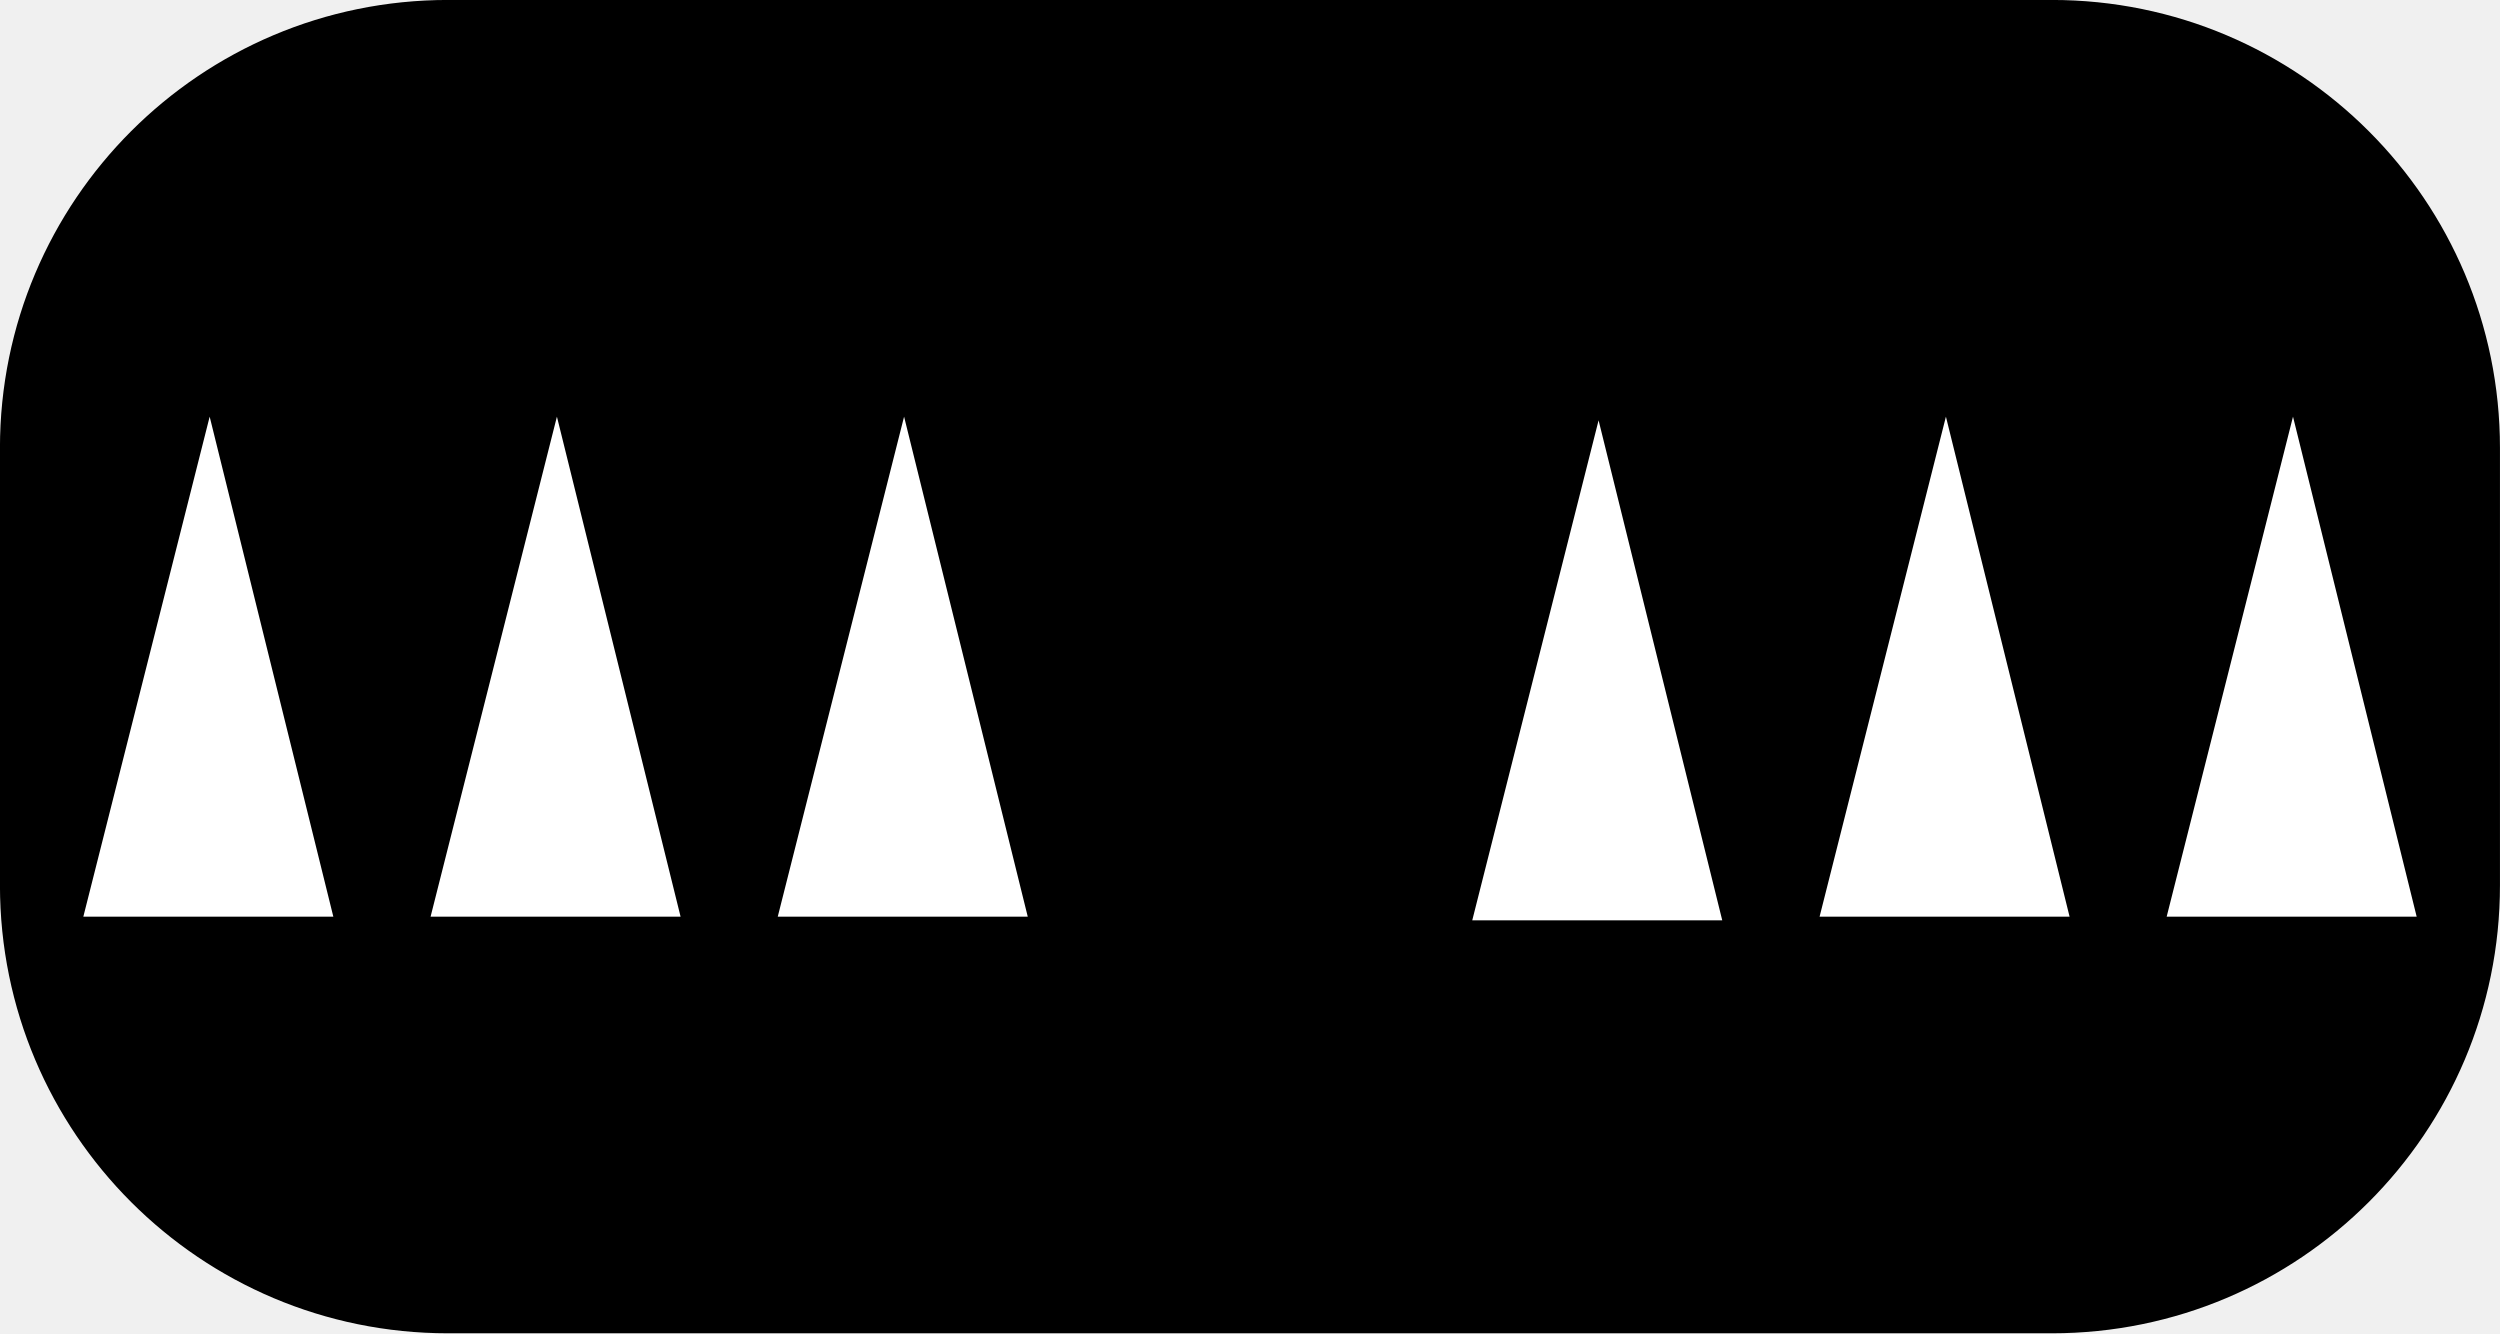
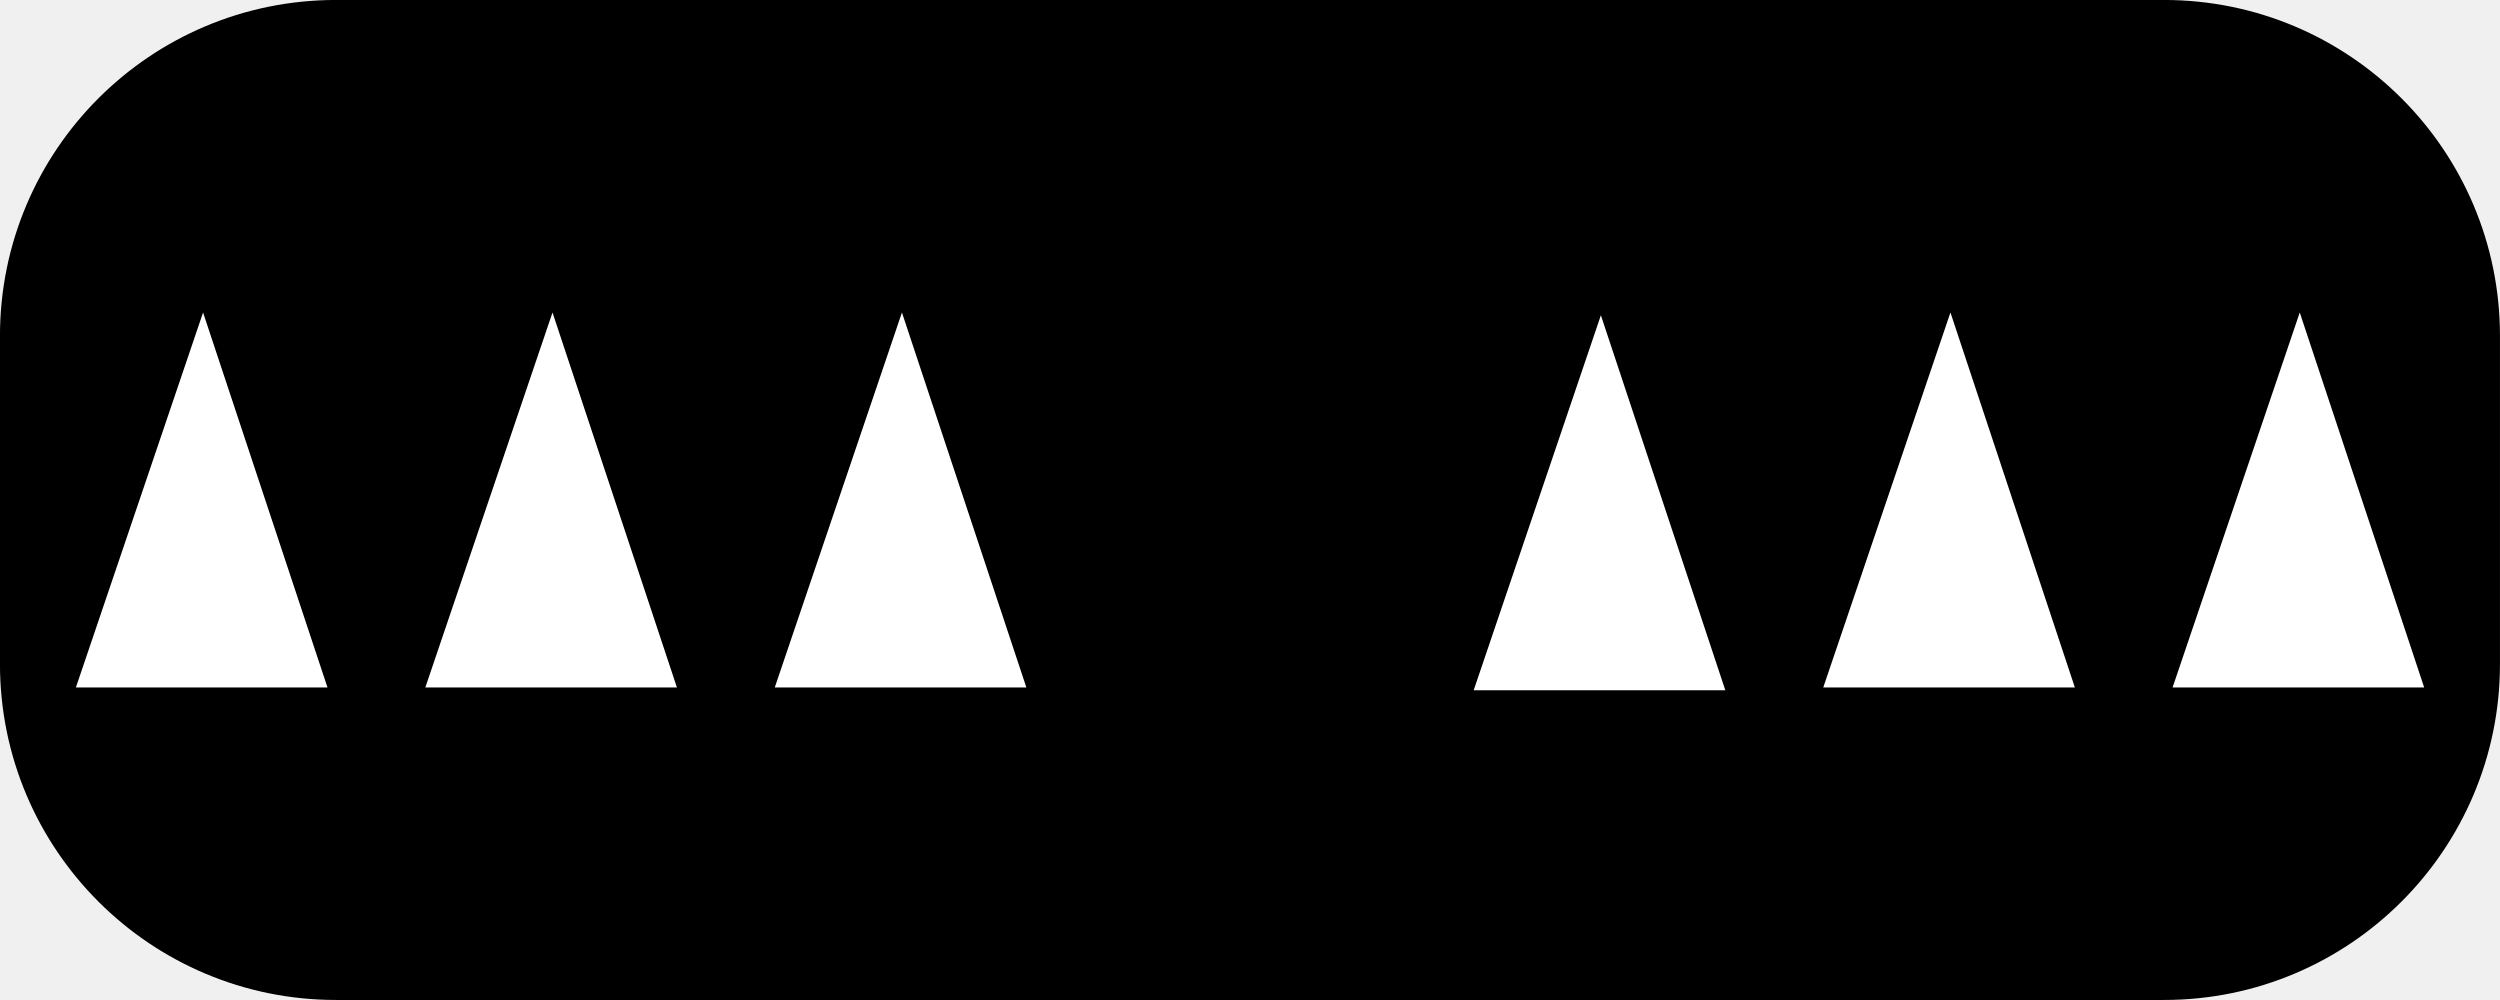
- <svg xmlns="http://www.w3.org/2000/svg" xmlns:xlink="http://www.w3.org/1999/xlink" width="30" height="16" id="svg2" version="1.1" style="display:inline">
+ <svg xmlns="http://www.w3.org/2000/svg" xmlns:xlink="http://www.w3.org/1999/xlink" width="40" height="16" id="svg2" version="1.1" style="display:inline">
  <defs id="defs4">
    <linearGradient id="linearGradient3638">
      <stop id="stop3640" offset="0" style="stop-color:#80a4c4;stop-opacity:1" />
      <stop style="stop-color:#ffffff;stop-opacity:1" offset="0.18" id="stop3642" />
      <stop id="stop3646" offset="0.499" style="stop-color:#ffffff;stop-opacity:1" />
      <stop id="stop3644" offset="1" style="stop-color:#80a4c4;stop-opacity:1" />
    </linearGradient>
    <linearGradient xlink:href="#linearGradient3638" id="linearGradient3636" gradientUnits="userSpaceOnUse" x1="50.003" y1="1012.422" x2="50.003" y2="1052.36" />
  </defs>
  <g id="layer1" transform="translate(0,-1036.362)" style="display:inline">
-     <rect style="fill:#000000;fill-opacity:1;stroke:#000000;stroke-width:0.751;stroke-miterlimit:4;stroke-opacity:1;stroke-dasharray:none" id="rect9640" width="29.249" height="15.249" x="0.375" y="1036.737" rx="5" ry="5" />
-     <path style="fill:#ffffff;fill-opacity:1;stroke:none" d="m 1,1047.362 3,0 -1.484,-6 z" id="path3404" />
-     <path id="path4174" d="m 9.333,1047.362 3,0 -1.484,-6 z" style="fill:#ffffff;fill-opacity:1;stroke:none" />
-     <path style="fill:#ffffff;fill-opacity:1;stroke:none" d="m 17.667,1047.406 3,0 -1.484,-6 z" id="path4176" />
-     <path id="path4721" d="m 5.167,1047.362 3,0 -1.484,-6 z" style="fill:#ffffff;fill-opacity:1;stroke:none" />
-     <path id="path4744" d="m 21.835,1047.362 3,0 -1.484,-6 z" style="fill:#ffffff;fill-opacity:1;stroke:none" />
-     <path style="fill:#ffffff;fill-opacity:1;stroke:none" d="m 26,1047.362 3,0 -1.484,-6 z" id="path4746" />
+     <rect style="fill:#000000;fill-opacity:1;stroke:#000000;stroke-width:0.751;stroke-miterlimit:4;stroke-opacity:1;stroke-dasharray:none" id="rect9640" width="39.249" height="15.249" x="0.375" y="1036.737" rx="5" ry="5" />
+     <path style="fill:#ffffff;fill-opacity:1;stroke:none" d="m 1.214,1047.362 4.026,0 -1.991,-6 z" id="path3404" />
+     <path id="path4174" d="m 12.396,1047.362 4.026,0 -1.991,-6 z" style="fill:#ffffff;fill-opacity:1;stroke:none" />
+     <path style="fill:#ffffff;fill-opacity:1;stroke:none" d="m 23.579,1047.406 4.026,0 -1.991,-6 z" id="path4176" />
+     <path id="path4721" d="m 6.805,1047.362 4.026,0 -1.991,-6 z" style="fill:#ffffff;fill-opacity:1;stroke:none" />
+     <path id="path4744" d="m 29.172,1047.362 4.026,0 -1.991,-6 z" style="fill:#ffffff;fill-opacity:1;stroke:none" />
+     <path style="fill:#ffffff;fill-opacity:1;stroke:none" d="m 34.761,1047.362 4.026,0 -1.991,-6 z" id="path4746" />
  </g>
</svg>
